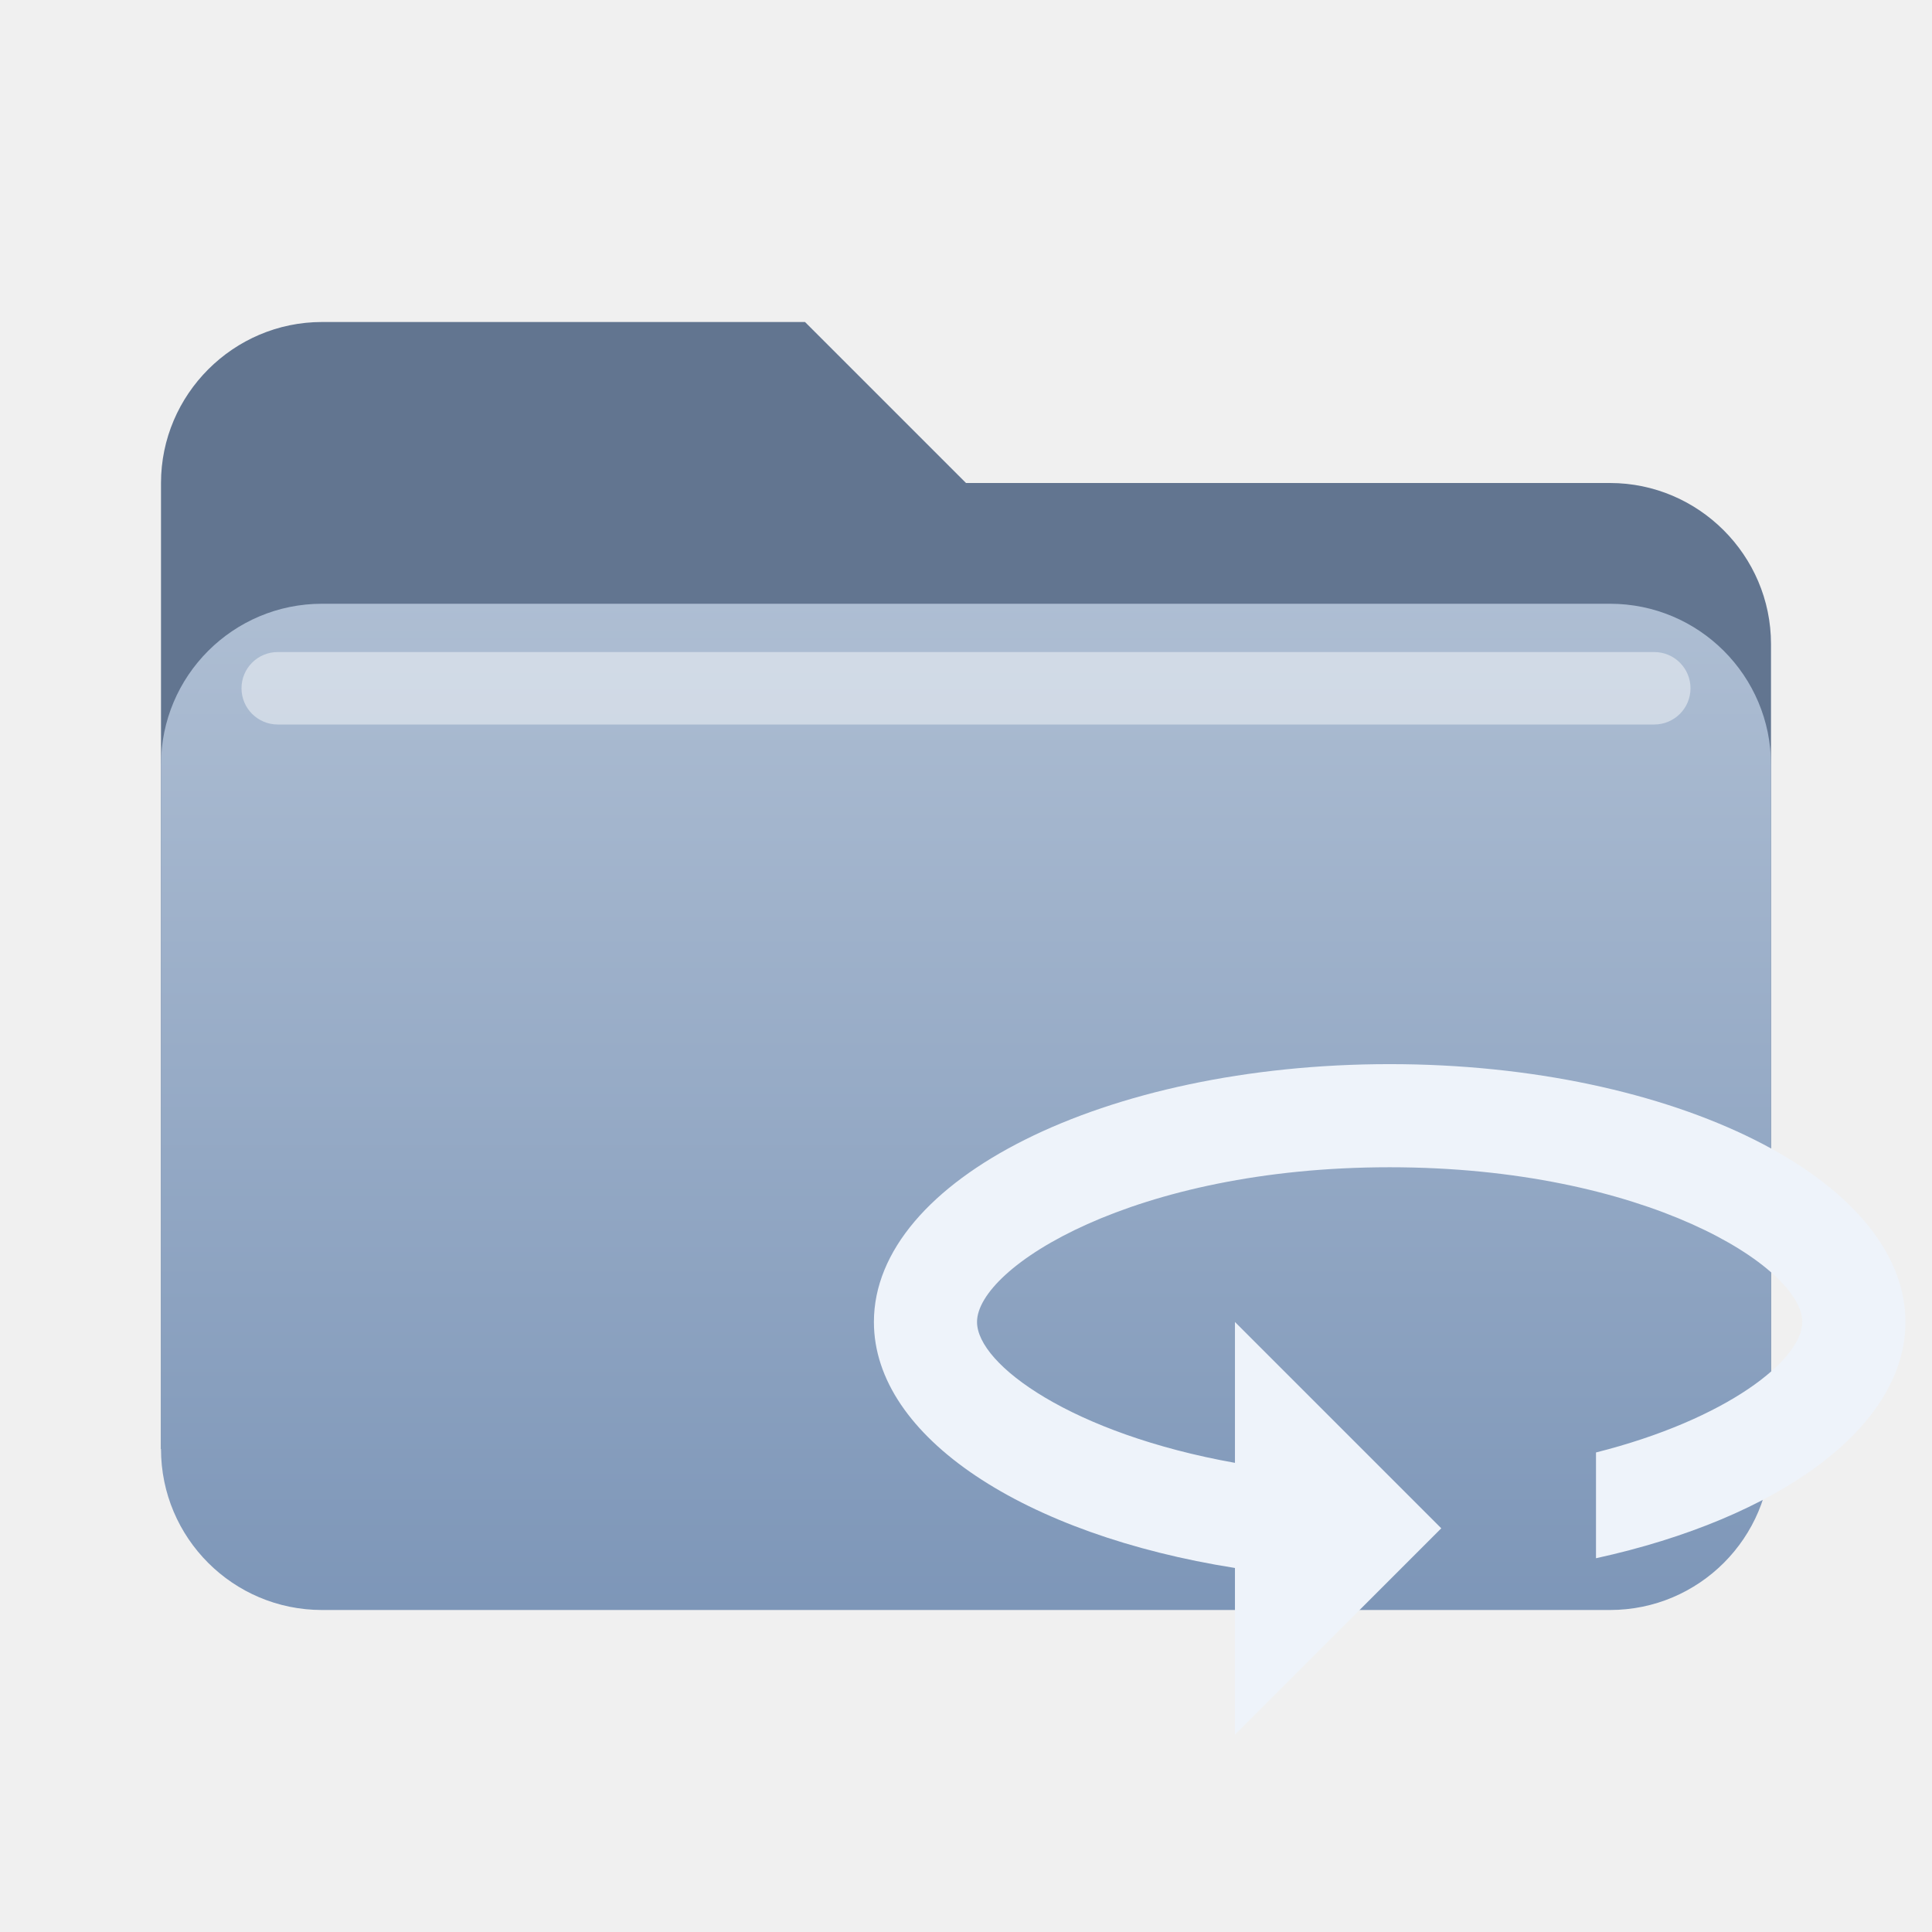
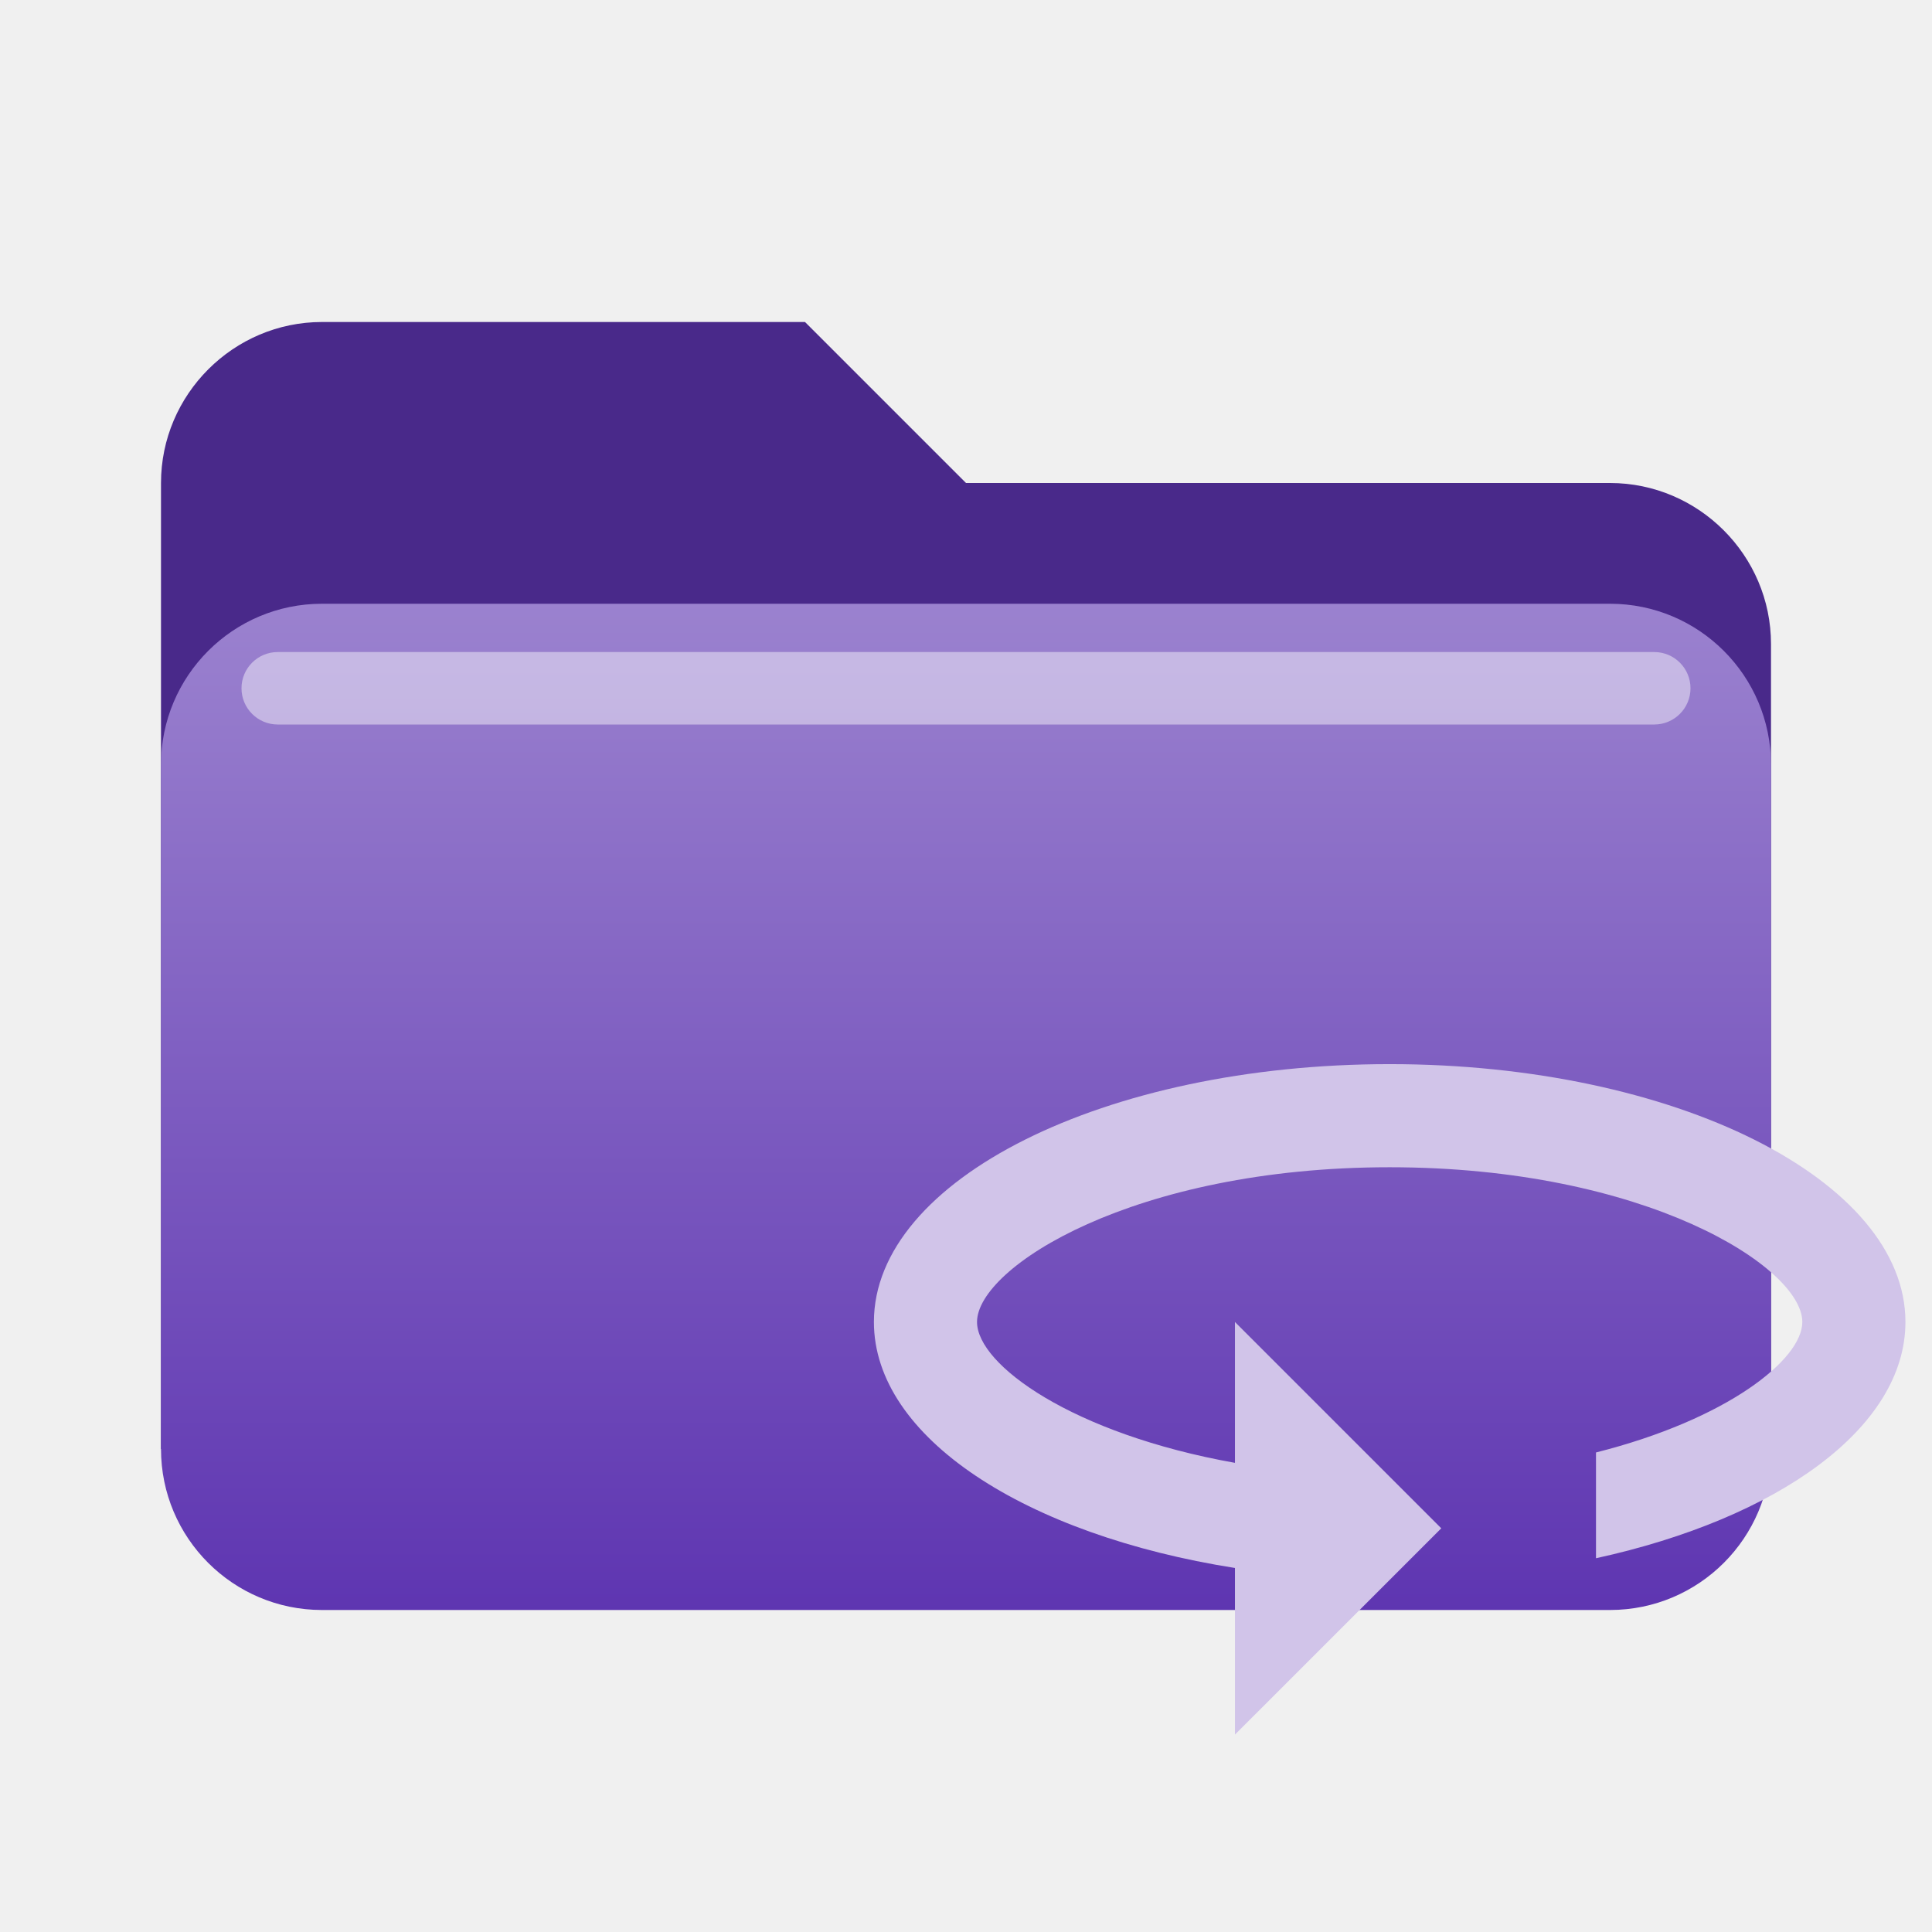
<svg xmlns="http://www.w3.org/2000/svg" clip-rule="evenodd" fill-rule="evenodd" stroke-linejoin="round" stroke-miterlimit="1.414" viewBox="0 0 24 24" width="16" height="16">
  <defs>
    <linearGradient id="phantom-glass" x1="0" y1="0" x2="0" y2="1">
-       <stop offset="0" stop-color="#aebed3" />
-       <stop offset="1" stop-color="#7D96B8" />
+       <stop offset="0" stop-color="#9b82cf" />
+       <stop offset="1" stop-color="#5E35B1" />
    </linearGradient>
  </defs>
-   <path d="M10 4H4c-1.1 0-2 .9-2 2v12h20V8c0-1.1-.9-2-2-2h-8z" fill="#627590" />
+   <path d="M10 4H4c-1.1 0-2 .9-2 2v12h20V8c0-1.1-.9-2-2-2h-8z" fill="#49298a" />
  <rect x="2" y="7.5" width="20" height="12.5" rx="2" fill="url(#phantom-glass)" />
  <rect x="3" y="8.1" width="18" height=".9" rx=".45" fill="#ffffff" fill-opacity=".45" />
-   <path d="M17.263 13.219c-3.537 0-6.407 1.435-6.407 3.203 0 1.435 1.884 2.646 4.485 3.056v2.07l2.563-2.563-2.563-2.563v1.75c-2.018-.36-3.204-1.218-3.204-1.75 0-.679 1.948-1.922 5.126-1.922 3.178 0 5.126 1.243 5.126 1.922 0 .468-.936 1.211-2.563 1.621v1.314c2.262-.494 3.844-1.621 3.844-2.935 0-1.768-2.87-3.203-6.407-3.203z" style="fill:#EEF3FA;stroke-width:1.068" />
+   <path d="M17.263 13.219c-3.537 0-6.407 1.435-6.407 3.203 0 1.435 1.884 2.646 4.485 3.056v2.07l2.563-2.563-2.563-2.563v1.75c-2.018-.36-3.204-1.218-3.204-1.75 0-.679 1.948-1.922 5.126-1.922 3.178 0 5.126 1.243 5.126 1.922 0 .468-.936 1.211-2.563 1.621v1.314c2.262-.494 3.844-1.621 3.844-2.935 0-1.768-2.87-3.203-6.407-3.203z" style="fill:#d1c4e9;stroke-width:1.068" />
</svg>
